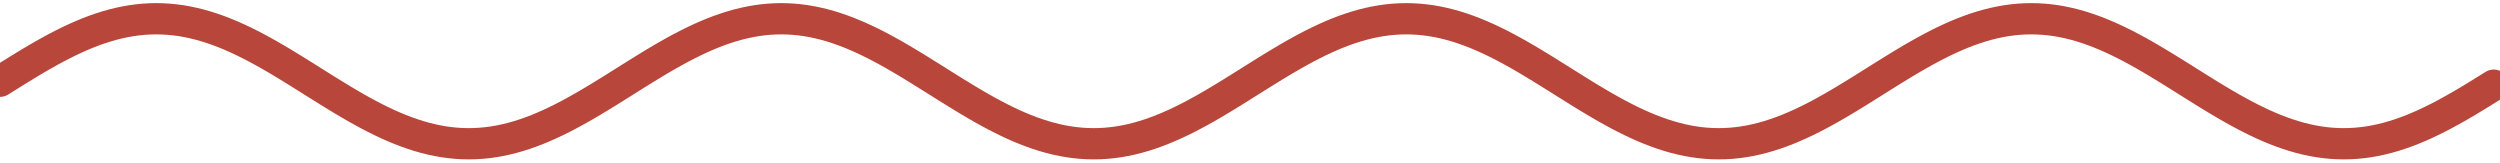
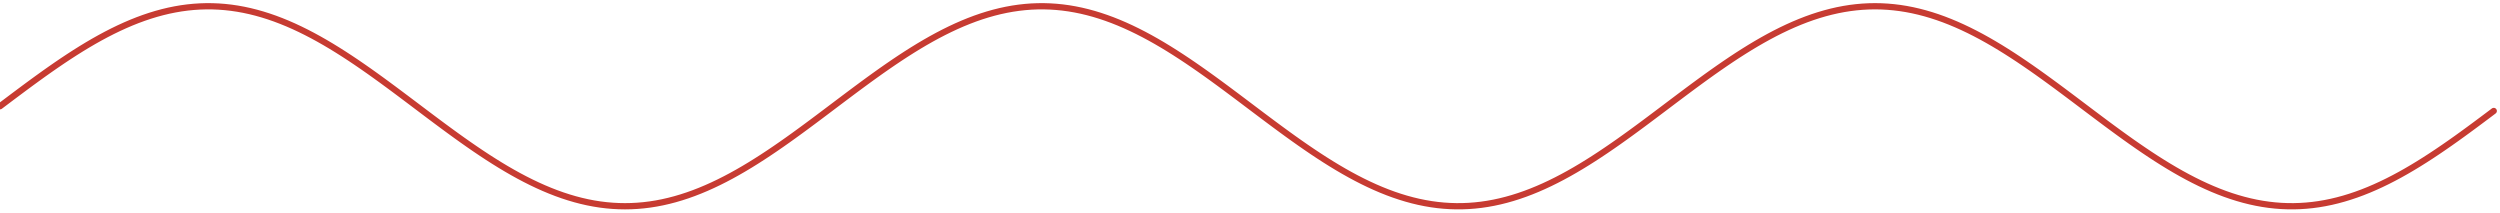
- <svg xmlns="http://www.w3.org/2000/svg" width="400" height="26" viewBox="0 0 400 26" fill="none">
-   <path d="M0 13L1 12.372L2 11.747L3 11.126L4 10.513L5 9.91L6 9.319L7 8.742L8 8.182L9 7.642L10 7.122L11 6.626L12 6.155L13 5.71L14 5.295L15 4.91L16 4.557L17 4.237L18 3.952L19 3.702L20 3.489L21 3.314L22 3.177L23 3.079L24 3.02L25 3L26 3.02L27 3.079L28 3.177L29 3.314L30 3.489L31 3.702L32 3.952L33 4.237L34 4.557L35 4.91L36 5.295L37 5.71L38 6.155L39 6.626L40 7.122L41 7.642L42 8.182L43 8.742L44 9.319L45 9.91L46 10.513L47 11.126L48 11.747L49 12.372L50 13L51 13.628L52 14.253L53 14.874L54 15.487L55 16.09L56 16.681L57 17.258L58 17.817L59 18.358L60 18.878L61 19.374L62 19.846L63 20.29L64 20.705L65 21.09L66 21.443L67 21.763L68 22.048L69 22.298L70 22.511L71 22.686L72 22.823L73 22.921L74 22.98L75 23L76 22.98L77 22.921L78 22.823L79 22.686L80 22.511L81 22.298L82 22.048L83 21.763L84 21.443L85 21.09L86 20.705L87 20.29L88 19.846L89 19.374L90 18.878L91 18.358L92 17.817L93 17.258L94 16.681L95 16.09L96 15.487L97 14.874L98 14.253L99 13.628L100 13L101 12.372L102 11.747L103 11.126L104 10.513L105 9.91L106 9.319L107 8.742L108 8.182L109 7.642L110 7.122L111 6.626L112 6.155L113 5.71L114 5.295L115 4.91L116 4.557L117 4.237L118 3.952L119 3.702L120 3.489L121 3.314L122 3.177L123 3.079L124 3.02L125 3L126 3.02L127 3.079L128 3.177L129 3.314L130 3.489L131 3.702L132 3.952L133 4.237L134 4.557L135 4.91L136 5.295L137 5.71L138 6.155L139 6.626L140 7.122L141 7.642L142 8.182L143 8.742L144 9.319L145 9.91L146 10.513L147 11.126L148 11.747L149 12.372L150 13L151 13.628L152 14.253L153 14.874L154 15.487L155 16.09L156 16.681L157 17.258L158 17.817L159 18.358L160 18.878L161 19.374L162 19.846L163 20.29L164 20.705L165 21.09L166 21.443L167 21.763L168 22.048L169 22.298L170 22.511L171 22.686L172 22.823L173 22.921L174 22.98L175 23L176 22.98L177 22.921L178 22.823L179 22.686L180 22.511L181 22.298L182 22.048L183 21.763L184 21.443L185 21.09L186 20.705L187 20.29L188 19.846L189 19.374L190 18.878L191 18.358L192 17.817L193 17.258L194 16.681L195 16.09L196 15.487L197 14.874L198 14.253L199 13.628L200 13L201 12.372L202 11.747L203 11.126L204 10.513L205 9.91L206 9.319L207 8.742L208 8.182L209 7.642L210 7.122L211 6.626L212 6.155L213 5.71L214 5.295L215 4.91L216 4.557L217 4.237L218 3.952L219 3.702L220 3.489L221 3.314L222 3.177L223 3.079L224 3.02L225 3L226 3.02L227 3.079L228 3.177L229 3.314L230 3.489L231 3.702L232 3.952L233 4.237L234 4.557L235 4.91L236 5.295L237 5.71L238 6.155L239 6.626L240 7.122L241 7.642L242 8.182L243 8.742L244 9.319L245 9.91L246 10.513L247 11.126L248 11.747L249 12.372L250 13L251 13.628L252 14.253L253 14.874L254 15.487L255 16.09L256 16.681L257 17.258L258 17.817L259 18.358L260 18.878L261 19.374L262 19.846L263 20.29L264 20.705L265 21.09L266 21.443L267 21.763L268 22.048L269 22.298L270 22.511L271 22.686L272 22.823L273 22.921L274 22.98L275 23L276 22.98L277 22.921L278 22.823L279 22.686L280 22.511L281 22.298L282 22.048L283 21.763L284 21.443L285 21.09L286 20.705L287 20.29L288 19.846L289 19.374L290 18.878L291 18.358L292 17.817L293 17.258L294 16.681L295 16.09L296 15.487L297 14.874L298 14.253L299 13.628L300 13L301 12.372L302 11.747L303 11.126L304 10.513L305 9.91L306 9.319L307 8.742L308 8.182L309 7.642L310 7.122L311 6.626L312 6.155L313 5.71L314 5.295L315 4.91L316 4.557L317 4.237L318 3.952L319 3.702L320 3.489L321 3.314L322 3.177L323 3.079L324 3.02L325 3L326 3.02L327 3.079L328 3.177L329 3.314L330 3.489L331 3.702L332 3.952L333 4.237L334 4.557L335 4.91L336 5.295L337 5.71L338 6.155L339 6.626L340 7.122L341 7.642L342 8.182L343 8.742L344 9.319L345 9.91L346 10.513L347 11.126L348 11.747L349 12.372L350 13L351 13.628L352 14.253L353 14.874L354 15.487L355 16.09L356 16.681L357 17.258L358 17.817L359 18.358L360 18.878L361 19.374L362 19.846L363 20.29L364 20.705L365 21.09L366 21.443L367 21.763L368 22.048L369 22.298L370 22.511L371 22.686L372 22.823L373 22.921L374 22.98L375 23L376 22.98L377 22.921L378 22.823L379 22.686L380 22.511L381 22.298L382 22.048L383 21.763L384 21.443L385 21.09L386 20.705L387 20.29L388 19.846L389 19.374L390 18.878L391 18.358L392 17.817L393 17.258L394 16.681L395 16.09L396 15.487L397 14.874L398 14.253L399 13.628" stroke="#B8463A" stroke-width="5" stroke-miterlimit="10" stroke-linecap="round" stroke-linejoin="round" />
+ <svg xmlns="http://www.w3.org/2000/svg" width="400" height="34" viewBox="0 0 400 34" fill="none">
+   <path d="M0 17L1 16.246L2 15.494L3 14.746L4 14.002L5 13.265L6 12.536L7 11.817L8 11.11L9 10.416L10 9.736L11 9.073L12 8.427L13 7.8L14 7.193L15 6.609L16 6.047L17 5.51L18 4.998L19 4.513L20 4.056L21 3.627L22 3.228L23 2.86L24 2.523L25 2.218L26 1.946L27 1.707L28 1.503L29 1.332L30 1.197L31 1.097L32 1.032L33 1.002L34 1.008L35 1.049L36 1.126L37 1.238L38 1.385L39 1.567L40 1.783L41 2.033L42 2.316L43 2.632L44 2.979L45 3.358L46 3.767L47 4.205L48 4.672L49 5.166L50 5.686L51 6.232L52 6.801L53 7.393L54 8.007L55 8.64L56 9.292L57 9.961L58 10.646L59 11.344L60 12.056L61 12.778L62 13.51L63 14.249L64 14.995L65 15.745L66 16.497L67 17.251L68 18.005L69 18.756L70 19.503L71 20.245L72 20.979L73 21.705L74 22.42L75 23.123L76 23.812L77 24.487L78 25.145L79 25.784L80 26.405L81 27.004L82 27.581L83 28.135L84 28.663L85 29.166L86 29.642L87 30.09L88 30.509L89 30.898L90 31.256L91 31.582L92 31.876L93 32.137L94 32.365L95 32.558L96 32.717L97 32.84L98 32.929L99 32.982L100 33L101 32.982L102 32.929L103 32.84L104 32.717L105 32.558L106 32.365L107 32.137L108 31.876L109 31.582L110 31.256L111 30.898L112 30.509L113 30.09L114 29.642L115 29.166L116 28.663L117 28.135L118 27.581L119 27.004L120 26.405L121 25.784L122 25.145L123 24.487L124 23.812L125 23.123L126 22.42L127 21.705L128 20.979L129 20.245L130 19.503L131 18.756L132 18.005L133 17.251L134 16.497L135 15.745L136 14.995L137 14.249L138 13.51L139 12.778L140 12.056L141 11.344L142 10.646L143 9.961L144 9.292L145 8.64L146 8.007L147 7.393L148 6.801L149 6.232L150 5.686L151 5.166L152 4.672L153 4.205L154 3.767L155 3.358L156 2.979L157 2.632L158 2.316L159 2.033L160 1.783L161 1.567L162 1.385L163 1.238L164 1.126L165 1.049L166 1.008L167 1.002L168 1.032L169 1.097L170 1.197L171 1.332L172 1.503L173 1.707L174 1.946L175 2.218L176 2.523L177 2.86L178 3.228L179 3.627L180 4.056L181 4.513L182 4.998L183 5.51L184 6.047L185 6.609L186 7.193L187 7.8L188 8.427L189 9.073L190 9.736L191 10.416L192 11.11L193 11.817L194 12.536L195 13.265L196 14.002L197 14.746L198 15.494L199 16.246L200 17L201 17.754L202 18.506L203 19.254L204 19.998L205 20.735L206 21.464L207 22.183L208 22.89L209 23.584L210 24.264L211 24.927L212 25.573L213 26.2L214 26.806L215 27.391L216 27.953L217 28.49L218 29.002L219 29.487L220 29.944L221 30.373L222 30.772L223 31.14L224 31.477L225 31.782L226 32.054L227 32.293L228 32.497L229 32.668L230 32.803L231 32.903L232 32.968L233 32.998L234 32.992L235 32.951L236 32.874L237 32.762L238 32.615L239 32.433L240 32.217L241 31.967L242 31.684L243 31.368L244 31.021L245 30.642L246 30.233L247 29.795L248 29.328L249 28.834L250 28.314L251 27.768L252 27.199L253 26.607L254 25.993L255 25.36L256 24.708L257 24.039L258 23.354L259 22.656L260 21.944L261 21.222L262 20.49L263 19.751L264 19.005L265 18.255L266 17.503L267 16.749L268 15.995L269 15.244L270 14.497L271 13.755L272 13.021L273 12.295L274 11.58L275 10.877L276 10.188L277 9.513L278 8.855L279 8.216L280 7.595L281 6.996L282 6.419L283 5.865L284 5.337L285 4.833L286 4.358L287 3.91L288 3.491L289 3.102L290 2.744L291 2.418L292 2.124L293 1.863L294 1.635L295 1.442L296 1.283L297 1.16L298 1.071L299 1.018L300 1L301 1.018L302 1.071L303 1.16L304 1.283L305 1.442L306 1.635L307 1.863L308 2.124L309 2.418L310 2.744L311 3.102L312 3.491L313 3.91L314 4.358L315 4.833L316 5.337L317 5.865L318 6.419L319 6.996L320 7.595L321 8.216L322 8.855L323 9.513L324 10.188L325 10.877L326 11.58L327 12.295L328 13.021L329 13.755L330 14.497L331 15.244L332 15.995L333 16.749L334 17.503L335 18.255L336 19.005L337 19.751L338 20.49L339 21.222L340 21.944L341 22.656L342 23.354L343 24.039L344 24.708L345 25.36L346 25.993L347 26.607L348 27.199L349 27.768L350 28.314L351 28.834L352 29.328L353 29.795L354 30.233L355 30.642L356 31.021L357 31.368L358 31.684L359 31.967L360 32.217L361 32.433L362 32.615L363 32.762L364 32.874L365 32.951L366 32.992L367 32.998L368 32.968L369 32.903L370 32.803L371 32.668L372 32.497L373 32.293L374 32.054L375 31.782L376 31.477L377 31.14L378 30.772L379 30.373L380 29.944L381 29.487L382 29.002L383 28.49L384 27.953L385 27.391L386 26.806L387 26.2L388 25.573L389 24.927L390 24.264L391 23.584L392 22.89L393 22.183L394 21.464L395 20.735L396 19.998L397 19.254L398 18.506L399 17.754" stroke="#C73B32" stroke-miterlimit="10" stroke-linecap="round" stroke-linejoin="round" />
</svg>
